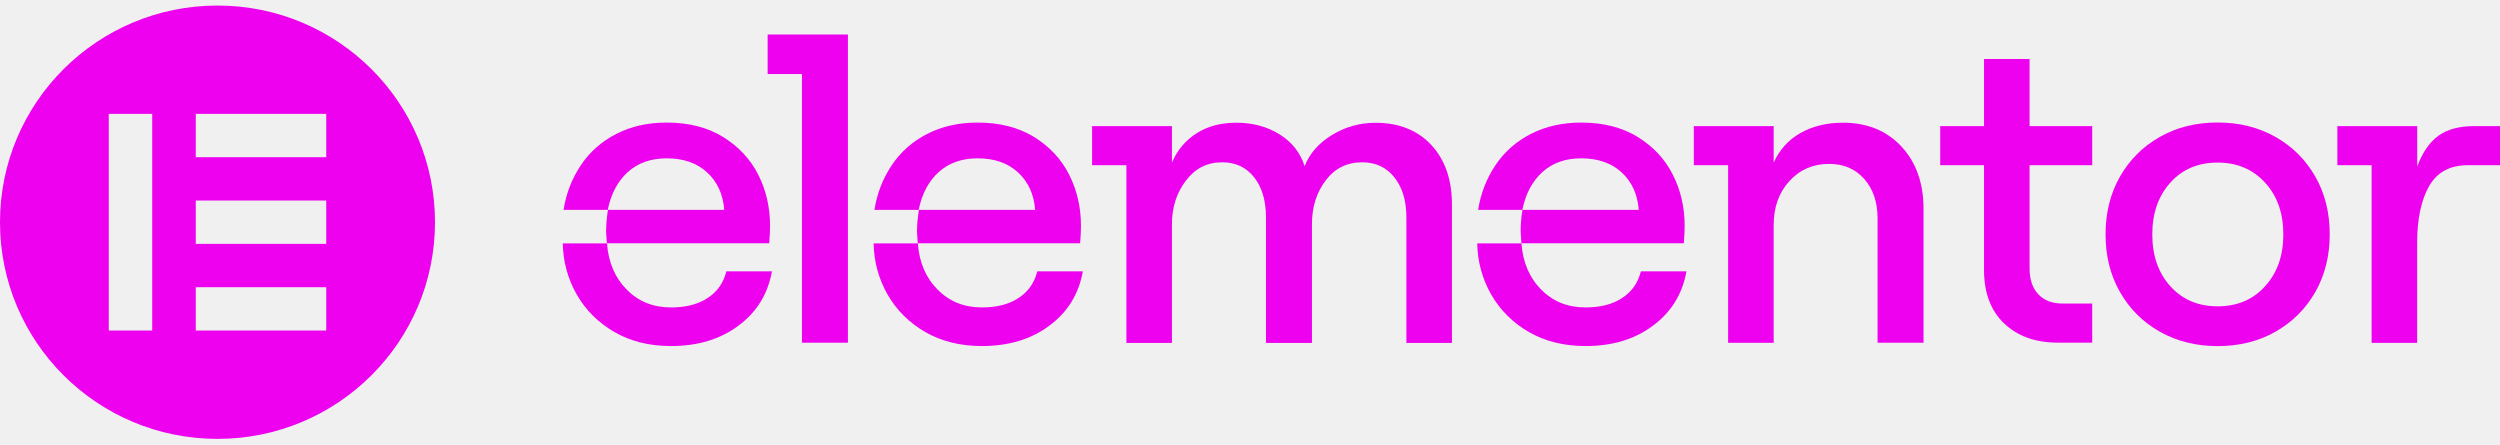
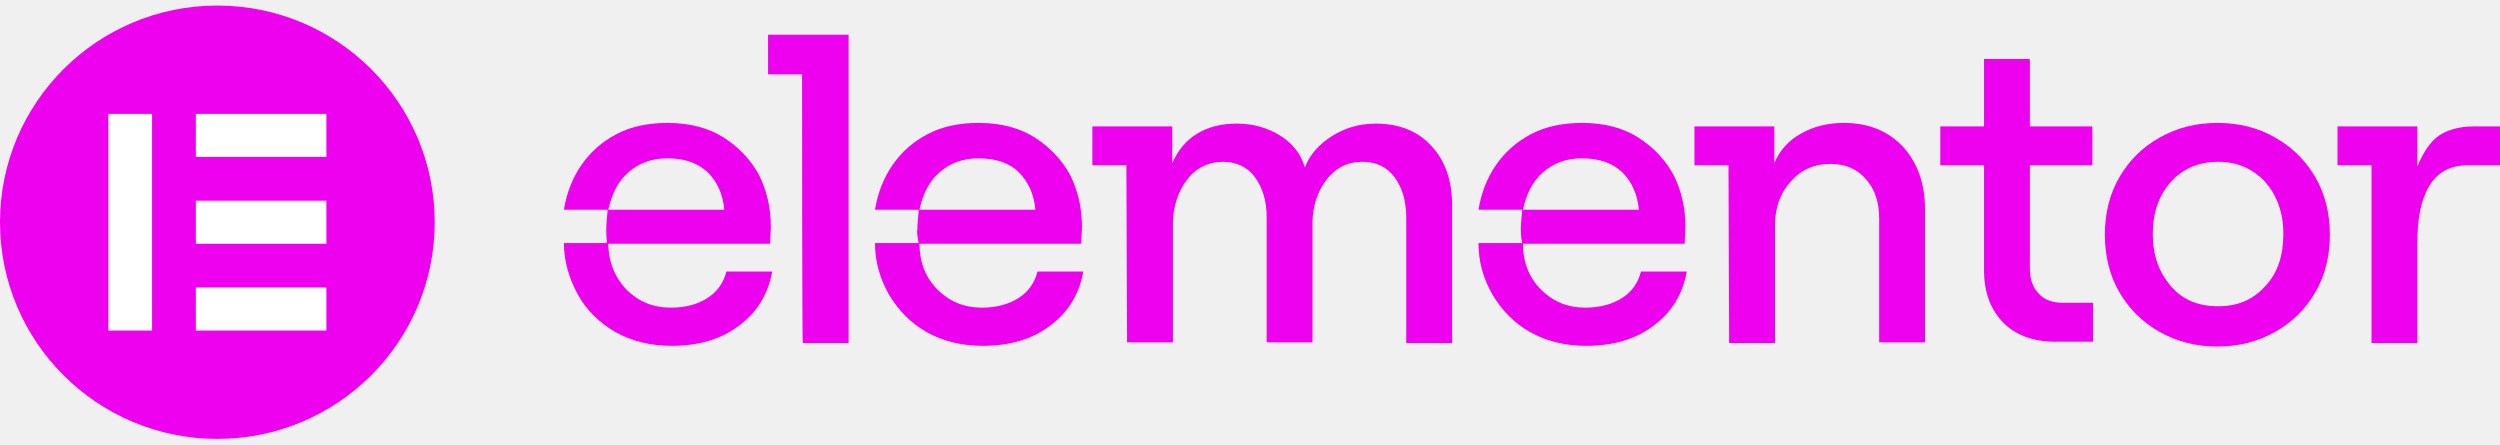
<svg xmlns="http://www.w3.org/2000/svg" width="360px" height="64px" viewBox="0 0 360 64" role="img" aria-label="Elementor Logo">
  <defs>
    <style>
      .e-logo-color {
        fill: #ed01ee;
      }
+ 	  .e-symbol-color {
+ 		fill: #fff;
+ 	  }
      @media (prefers-color-scheme: dark) {
        .e-logo-color {
          fill: #fff;
        }
+ 		.e-symbol-color {
+ 			fill: #ed01ee;
+ 		}
      }
    </style>
  </defs>
-   <path class="e-logo-color" d="m31.32.8C14.02.8,0,14.76,0,32s14.02,31.2,31.32,31.2,31.32-13.96,31.32-31.2S48.63.8,31.32.8Zm-9.4,46.8h-6.26v-31.2h6.26v31.2Zm25.06,0h-18.79v-6.24h18.79v6.24Zm0-12.48h-18.79v-6.24h18.79v6.24Zm0-12.48h-18.79v-6.24h18.79v6.24Z" />
-   <path class="e-logo-color" d="m90.25,41.7c1.68,1.72,3.82,2.57,6.37,2.57,2.15,0,3.91-.45,5.28-1.36,1.39-.9,2.28-2.18,2.7-3.84h6.56c-.58,3.26-2.18,5.87-4.83,7.83-2.63,1.97-5.88,2.93-9.71,2.93-3.09,0-5.8-.67-8.13-2.01-2.32-1.34-4.15-3.15-5.44-5.41-1.29-2.26-1.96-4.73-2.01-7.36h6.37c.2,2.73,1.15,4.95,2.85,6.66l-.02-.02Zm-2.96-8.69c0-.7.08-1.62.25-2.79h16.75c-.17-2.23-.98-4.02-2.45-5.38-1.46-1.36-3.41-2.04-5.84-2.04-2.28,0-4.13.66-5.6,1.98-1.46,1.33-2.42,3.14-2.88,5.44h-6.37c.37-2.36,1.2-4.49,2.48-6.41,1.28-1.92,2.98-3.43,5.1-4.52,2.12-1.09,4.55-1.64,7.26-1.64,3.18,0,5.89.69,8.13,2.07,2.24,1.39,3.94,3.2,5.07,5.44,1.14,2.25,1.7,4.71,1.7,7.39,0,.75-.05,1.58-.12,2.48h-23.38c-.08-.98-.12-1.67-.12-2.04l.03.02Z" />
-   <path class="e-logo-color" d="m115.48,10.66h-4.94v-5.69h11.56v44.38h-6.62V10.66Z" />
-   <path class="e-logo-color" d="m135.02,41.7c1.68,1.72,3.82,2.57,6.37,2.57,2.15,0,3.91-.45,5.28-1.36,1.39-.9,2.28-2.18,2.7-3.84h6.56c-.58,3.26-2.18,5.87-4.83,7.83-2.63,1.97-5.88,2.93-9.71,2.93-3.09,0-5.8-.67-8.14-2.01-2.32-1.34-4.15-3.15-5.44-5.41-1.29-2.26-1.96-4.73-2.01-7.36h6.37c.2,2.73,1.15,4.95,2.85,6.66l-.02-.02Zm-2.96-8.69c0-.7.08-1.62.25-2.79h16.75c-.17-2.23-.98-4.02-2.45-5.38-1.47-1.36-3.41-2.04-5.84-2.04-2.28,0-4.13.66-5.6,1.98-1.46,1.33-2.42,3.14-2.88,5.44h-6.37c.37-2.36,1.2-4.49,2.48-6.41,1.28-1.92,2.98-3.43,5.1-4.52,2.12-1.09,4.55-1.64,7.26-1.64,3.18,0,5.89.69,8.14,2.07,2.24,1.39,3.94,3.2,5.06,5.44,1.14,2.25,1.7,4.71,1.7,7.39,0,.75-.05,1.58-.12,2.48h-23.38c-.08-.98-.12-1.67-.12-2.04l.03.02Z" />
-   <path class="e-logo-color" d="m162.2,23.79h-4.94v-5.63h11.5v5.26c.75-1.78,1.92-3.18,3.52-4.21,1.61-1.03,3.52-1.54,5.75-1.54,2.35,0,4.43.56,6.22,1.67s2.99,2.64,3.62,4.59c.7-1.81,2.01-3.31,3.93-4.49,1.92-1.17,4.01-1.76,6.28-1.76,3.38,0,6.06,1.08,8.04,3.21,1.98,2.15,2.96,4.99,2.96,8.55v19.94h-6.56v-18.08c0-2.39-.58-4.31-1.73-5.76s-2.7-2.17-4.64-2.17c-2.18,0-3.94.87-5.25,2.61-1.32,1.73-1.98,3.84-1.98,6.32v17.08h-6.62v-18.08c0-2.39-.56-4.31-1.7-5.76s-2.66-2.17-4.61-2.17c-2.15,0-3.88.87-5.22,2.64-1.34,1.75-2.01,3.85-2.01,6.29v17.08h-6.56v-25.57h.02Z" />
-   <path class="e-logo-color" d="m221.94,41.7c1.68,1.72,3.82,2.57,6.37,2.57,2.15,0,3.91-.45,5.28-1.36,1.39-.9,2.28-2.18,2.7-3.84h6.56c-.58,3.26-2.18,5.87-4.83,7.83-2.63,1.97-5.87,2.93-9.71,2.93-3.09,0-5.8-.67-8.14-2.01-2.32-1.34-4.14-3.15-5.44-5.41-1.29-2.26-1.96-4.73-2.01-7.36h6.37c.2,2.73,1.15,4.95,2.85,6.66l-.02-.02Zm-2.96-8.69c0-.7.08-1.62.25-2.79h16.75c-.17-2.23-.98-4.02-2.45-5.38-1.46-1.36-3.41-2.04-5.84-2.04-2.28,0-4.13.66-5.59,1.98-1.46,1.33-2.42,3.14-2.88,5.44h-6.37c.37-2.36,1.2-4.49,2.48-6.41,1.28-1.92,2.98-3.43,5.1-4.52,2.12-1.09,4.55-1.64,7.26-1.64,3.18,0,5.89.69,8.14,2.07,2.24,1.39,3.94,3.2,5.06,5.44,1.14,2.25,1.7,4.71,1.7,7.39,0,.75-.05,1.58-.12,2.48h-23.38c-.08-.98-.12-1.67-.12-2.04l.03.02Z" />
-   <path class="e-logo-color" d="m248.85,23.79h-4.94v-5.63h11.5v5.26c.83-1.86,2.12-3.28,3.86-4.27,1.75-.98,3.79-1.48,6.09-1.48,3.51,0,6.31,1.14,8.45,3.43,2.12,2.29,3.18,5.29,3.18,9v19.25h-6.62v-17.89c0-2.36-.64-4.24-1.92-5.69-1.28-1.45-2.96-2.17-5.06-2.17-2.31,0-4.22.83-5.72,2.48-1.51,1.65-2.26,3.76-2.26,6.32v16.96h-6.56v-25.55Z" />
-   <path class="e-logo-color" d="m288.58,46.57c-1.92-1.86-2.88-4.41-2.88-7.68v-15.1h-6.31v-5.63h6.31v-9.66h6.56v9.66h9.02v5.63h-9.02v14.85c0,1.61.42,2.85,1.26,3.74.84.89,2.01,1.33,3.49,1.33h4.27v5.63h-4.94c-3.26,0-5.84-.94-7.76-2.79v.02Z" />
-   <path class="e-logo-color" d="m311.02,47.77c-2.45-1.39-4.36-3.29-5.75-5.73-1.39-2.43-2.07-5.2-2.07-8.3s.69-5.87,2.07-8.3c1.39-2.43,3.3-4.34,5.75-5.73,2.45-1.39,5.22-2.07,8.32-2.07s5.86.69,8.32,2.07c2.45,1.39,4.36,3.29,5.75,5.73,1.39,2.43,2.07,5.2,2.07,8.3s-.69,5.87-2.07,8.3c-1.39,2.43-3.3,4.34-5.75,5.73-2.45,1.39-5.22,2.07-8.32,2.07s-5.86-.69-8.32-2.07Zm15.15-6.55c1.75-1.92,2.63-4.4,2.63-7.46s-.87-5.54-2.63-7.46c-1.75-1.92-4.04-2.89-6.83-2.89s-5.07.95-6.81,2.89c-1.73,1.92-2.6,4.4-2.6,7.46s.87,5.54,2.6,7.46c1.73,1.92,4.01,2.89,6.81,2.89s5.08-.95,6.83-2.89Z" />
-   <path class="e-logo-color" d="m341.52,23.79h-4.94v-5.63h11.5v5.82c.75-2.03,1.76-3.49,3.05-4.43,1.29-.94,3.02-1.39,5.16-1.39h3.71v5.63h-4.64c-2.56,0-4.41,1-5.56,3-1.15,2-1.73,4.74-1.73,8.21v14.37h-6.56v-25.57h.02Z" />
+   <ellipse class="e-logo-color" cx="31.3" cy="32" rx="31.3" ry="31.2" />
+   <path class="e-symbol-color" d="M21.9,47.6h-6.3V16.4h6.3V47.6z M47,47.6H28.2v-6.2H47V47.6z M47,35.1H28.2v-6.2H47V35.1z M47,22.6H28.2v-6.2H47V22.6z" />
+   <path class="e-logo-color" d="M90.2,41.7c1.7,1.7,3.8,2.6,6.4,2.6c2.2,0,3.9-0.5,5.3-1.4c1.4-0.9,2.3-2.2,2.7-3.8h6.6c-0.6,3.3-2.2,5.9-4.8,7.8  c-2.6,2-5.9,2.9-9.7,2.9c-3.1,0-5.8-0.7-8.1-2c-2.3-1.3-4.2-3.2-5.4-5.4s-2-4.7-2-7.4h6.4C87.6,37.8,88.6,40,90.2,41.7L90.2,41.7  L90.2,41.7z M87.3,33c0-0.7,0.1-1.6,0.2-2.8h16.8c-0.2-2.2-1-4-2.4-5.4c-1.5-1.4-3.4-2-5.8-2c-2.3,0-4.1,0.7-5.6,2  c-1.5,1.3-2.4,3.1-2.9,5.4h-6.4c0.4-2.4,1.2-4.5,2.5-6.4c1.3-1.9,3-3.4,5.1-4.5c2.1-1.1,4.6-1.6,7.3-1.6c3.2,0,5.9,0.7,8.1,2.1  c2.2,1.4,3.9,3.2,5.1,5.4c1.1,2.2,1.7,4.7,1.7,7.4c0,0.8-0.1,1.6-0.1,2.5H87.4C87.3,34,87.3,33.4,87.3,33L87.3,33L87.3,33z" />
+   <path class="e-logo-color" d="M115.5,10.7h-4.9V5h11.6v44.4h-6.6C115.5,49.4,115.5,10.7,115.5,10.7z" />
+   <path class="e-logo-color" d="M135,41.7c1.7,1.7,3.8,2.6,6.4,2.6c2.1,0,3.9-0.5,5.3-1.4c1.4-0.9,2.3-2.2,2.7-3.8h6.6c-0.6,3.3-2.2,5.9-4.8,7.8  c-2.6,2-5.9,2.9-9.7,2.9c-3.1,0-5.8-0.7-8.1-2c-2.3-1.3-4.1-3.2-5.4-5.4c-1.3-2.3-2-4.7-2-7.4h6.4C132.4,37.8,133.3,40,135,41.7  L135,41.7L135,41.7z M132.1,33c0-0.7,0.1-1.6,0.2-2.8h16.8c-0.2-2.2-1-4-2.4-5.4s-3.4-2-5.8-2c-2.3,0-4.1,0.7-5.6,2  c-1.5,1.3-2.4,3.1-2.9,5.4h-6.4c0.4-2.4,1.2-4.5,2.5-6.4c1.3-1.9,3-3.4,5.1-4.5c2.1-1.1,4.6-1.6,7.3-1.6c3.2,0,5.9,0.7,8.1,2.1  c2.2,1.4,3.9,3.2,5.1,5.4c1.1,2.2,1.7,4.7,1.7,7.4c0,0.8-0.1,1.6-0.1,2.5h-23.4C132.1,34,132,33.4,132.1,33L132.1,33L132.1,33z" />
+   <path class="e-logo-color" d="M162.2,23.8h-4.9v-5.6h11.5v5.3c0.8-1.8,1.9-3.2,3.5-4.2c1.6-1,3.5-1.5,5.8-1.5c2.4,0,4.4,0.6,6.2,1.7s3,2.6,3.6,4.6  c0.7-1.8,2-3.3,3.9-4.5c1.9-1.2,4-1.8,6.3-1.8c3.4,0,6.1,1.1,8,3.2c2,2.1,3,5,3,8.5v19.9h-6.6V31.3c0-2.4-0.6-4.3-1.7-5.8  s-2.7-2.2-4.6-2.2c-2.2,0-3.9,0.9-5.2,2.6c-1.3,1.7-2,3.8-2,6.3v17.1h-6.6V31.3c0-2.4-0.6-4.3-1.7-5.8s-2.7-2.2-4.6-2.2  c-2.1,0-3.9,0.9-5.2,2.6c-1.3,1.8-2,3.9-2,6.3v17.1h-6.6L162.2,23.8L162.2,23.8L162.2,23.8z" />
+   <path class="e-logo-color" d="M221.9,41.7c1.7,1.7,3.8,2.6,6.4,2.6c2.1,0,3.9-0.5,5.3-1.4c1.4-0.9,2.3-2.2,2.7-3.8h6.6c-0.6,3.3-2.2,5.9-4.8,7.8  c-2.6,2-5.9,2.9-9.7,2.9c-3.1,0-5.8-0.7-8.1-2c-2.3-1.3-4.1-3.2-5.4-5.4c-1.3-2.3-2-4.7-2-7.4h6.4C219.3,37.8,220.2,40,221.9,41.7  L221.9,41.7L221.9,41.7z M219,33c0-0.7,0.1-1.6,0.2-2.8H236c-0.2-2.2-1-4-2.4-5.4c-1.5-1.4-3.4-2-5.8-2c-2.3,0-4.1,0.7-5.6,2  c-1.5,1.3-2.4,3.1-2.9,5.4h-6.4c0.4-2.4,1.2-4.5,2.5-6.4s3-3.4,5.1-4.5c2.1-1.1,4.6-1.6,7.3-1.6c3.2,0,5.9,0.7,8.1,2.1  c2.2,1.4,3.9,3.2,5.1,5.4c1.1,2.2,1.7,4.7,1.7,7.4c0,0.8-0.1,1.6-0.1,2.5h-23.4C219,34,219,33.4,219,33L219,33L219,33z" />
+   <path class="e-logo-color" d="M248.9,23.8h-4.9v-5.6h11.5v5.3c0.8-1.9,2.1-3.3,3.9-4.3c1.8-1,3.8-1.5,6.1-1.5c3.5,0,6.3,1.1,8.5,3.4  c2.1,2.3,3.2,5.3,3.2,9v19.2h-6.6V31.5c0-2.4-0.6-4.2-1.9-5.7s-3-2.2-5.1-2.2c-2.3,0-4.2,0.8-5.7,2.5c-1.5,1.6-2.3,3.8-2.3,6.3v17  h-6.6L248.9,23.8L248.9,23.8z" />
+   <path class="e-logo-color" d="M288.6,46.6c-1.9-1.9-2.9-4.4-2.9-7.7V23.8h-6.3v-5.6h6.3V8.5h6.6v9.7h9v5.6h-9v14.8c0,1.6,0.4,2.8,1.3,3.7  c0.8,0.9,2,1.3,3.5,1.3h4.3v5.6h-4.9C293.1,49.3,290.5,48.4,288.6,46.6L288.6,46.6L288.6,46.6z" />
+   <path class="e-logo-color" d="M311,47.8c-2.5-1.4-4.4-3.3-5.8-5.7c-1.4-2.4-2.1-5.2-2.1-8.3s0.7-5.9,2.1-8.3c1.4-2.4,3.3-4.3,5.8-5.7s5.2-2.1,8.3-2.1  s5.9,0.7,8.3,2.1c2.5,1.4,4.4,3.3,5.8,5.7c1.4,2.4,2.1,5.2,2.1,8.3s-0.7,5.9-2.1,8.3c-1.4,2.4-3.3,4.3-5.8,5.7s-5.2,2.1-8.3,2.1  S313.5,49.2,311,47.8z M326.2,41.2c1.8-1.9,2.6-4.4,2.6-7.5s-0.9-5.5-2.6-7.5c-1.8-1.9-4-2.9-6.8-2.9s-5.1,1-6.8,2.9  c-1.7,1.9-2.6,4.4-2.6,7.5s0.9,5.5,2.6,7.5s4,2.9,6.8,2.9S324.4,43.2,326.2,41.2z" />
+   <path class="e-logo-color" d="M341.5,23.8h-4.9v-5.6h11.5V24c0.8-2,1.8-3.5,3-4.4c1.3-0.9,3-1.4,5.2-1.4h3.7v5.6h-4.6c-2.6,0-4.4,1-5.6,3  s-1.7,4.7-1.7,8.2v14.4h-6.6L341.5,23.8L341.5,23.8L341.5,23.8z" />
</svg>
